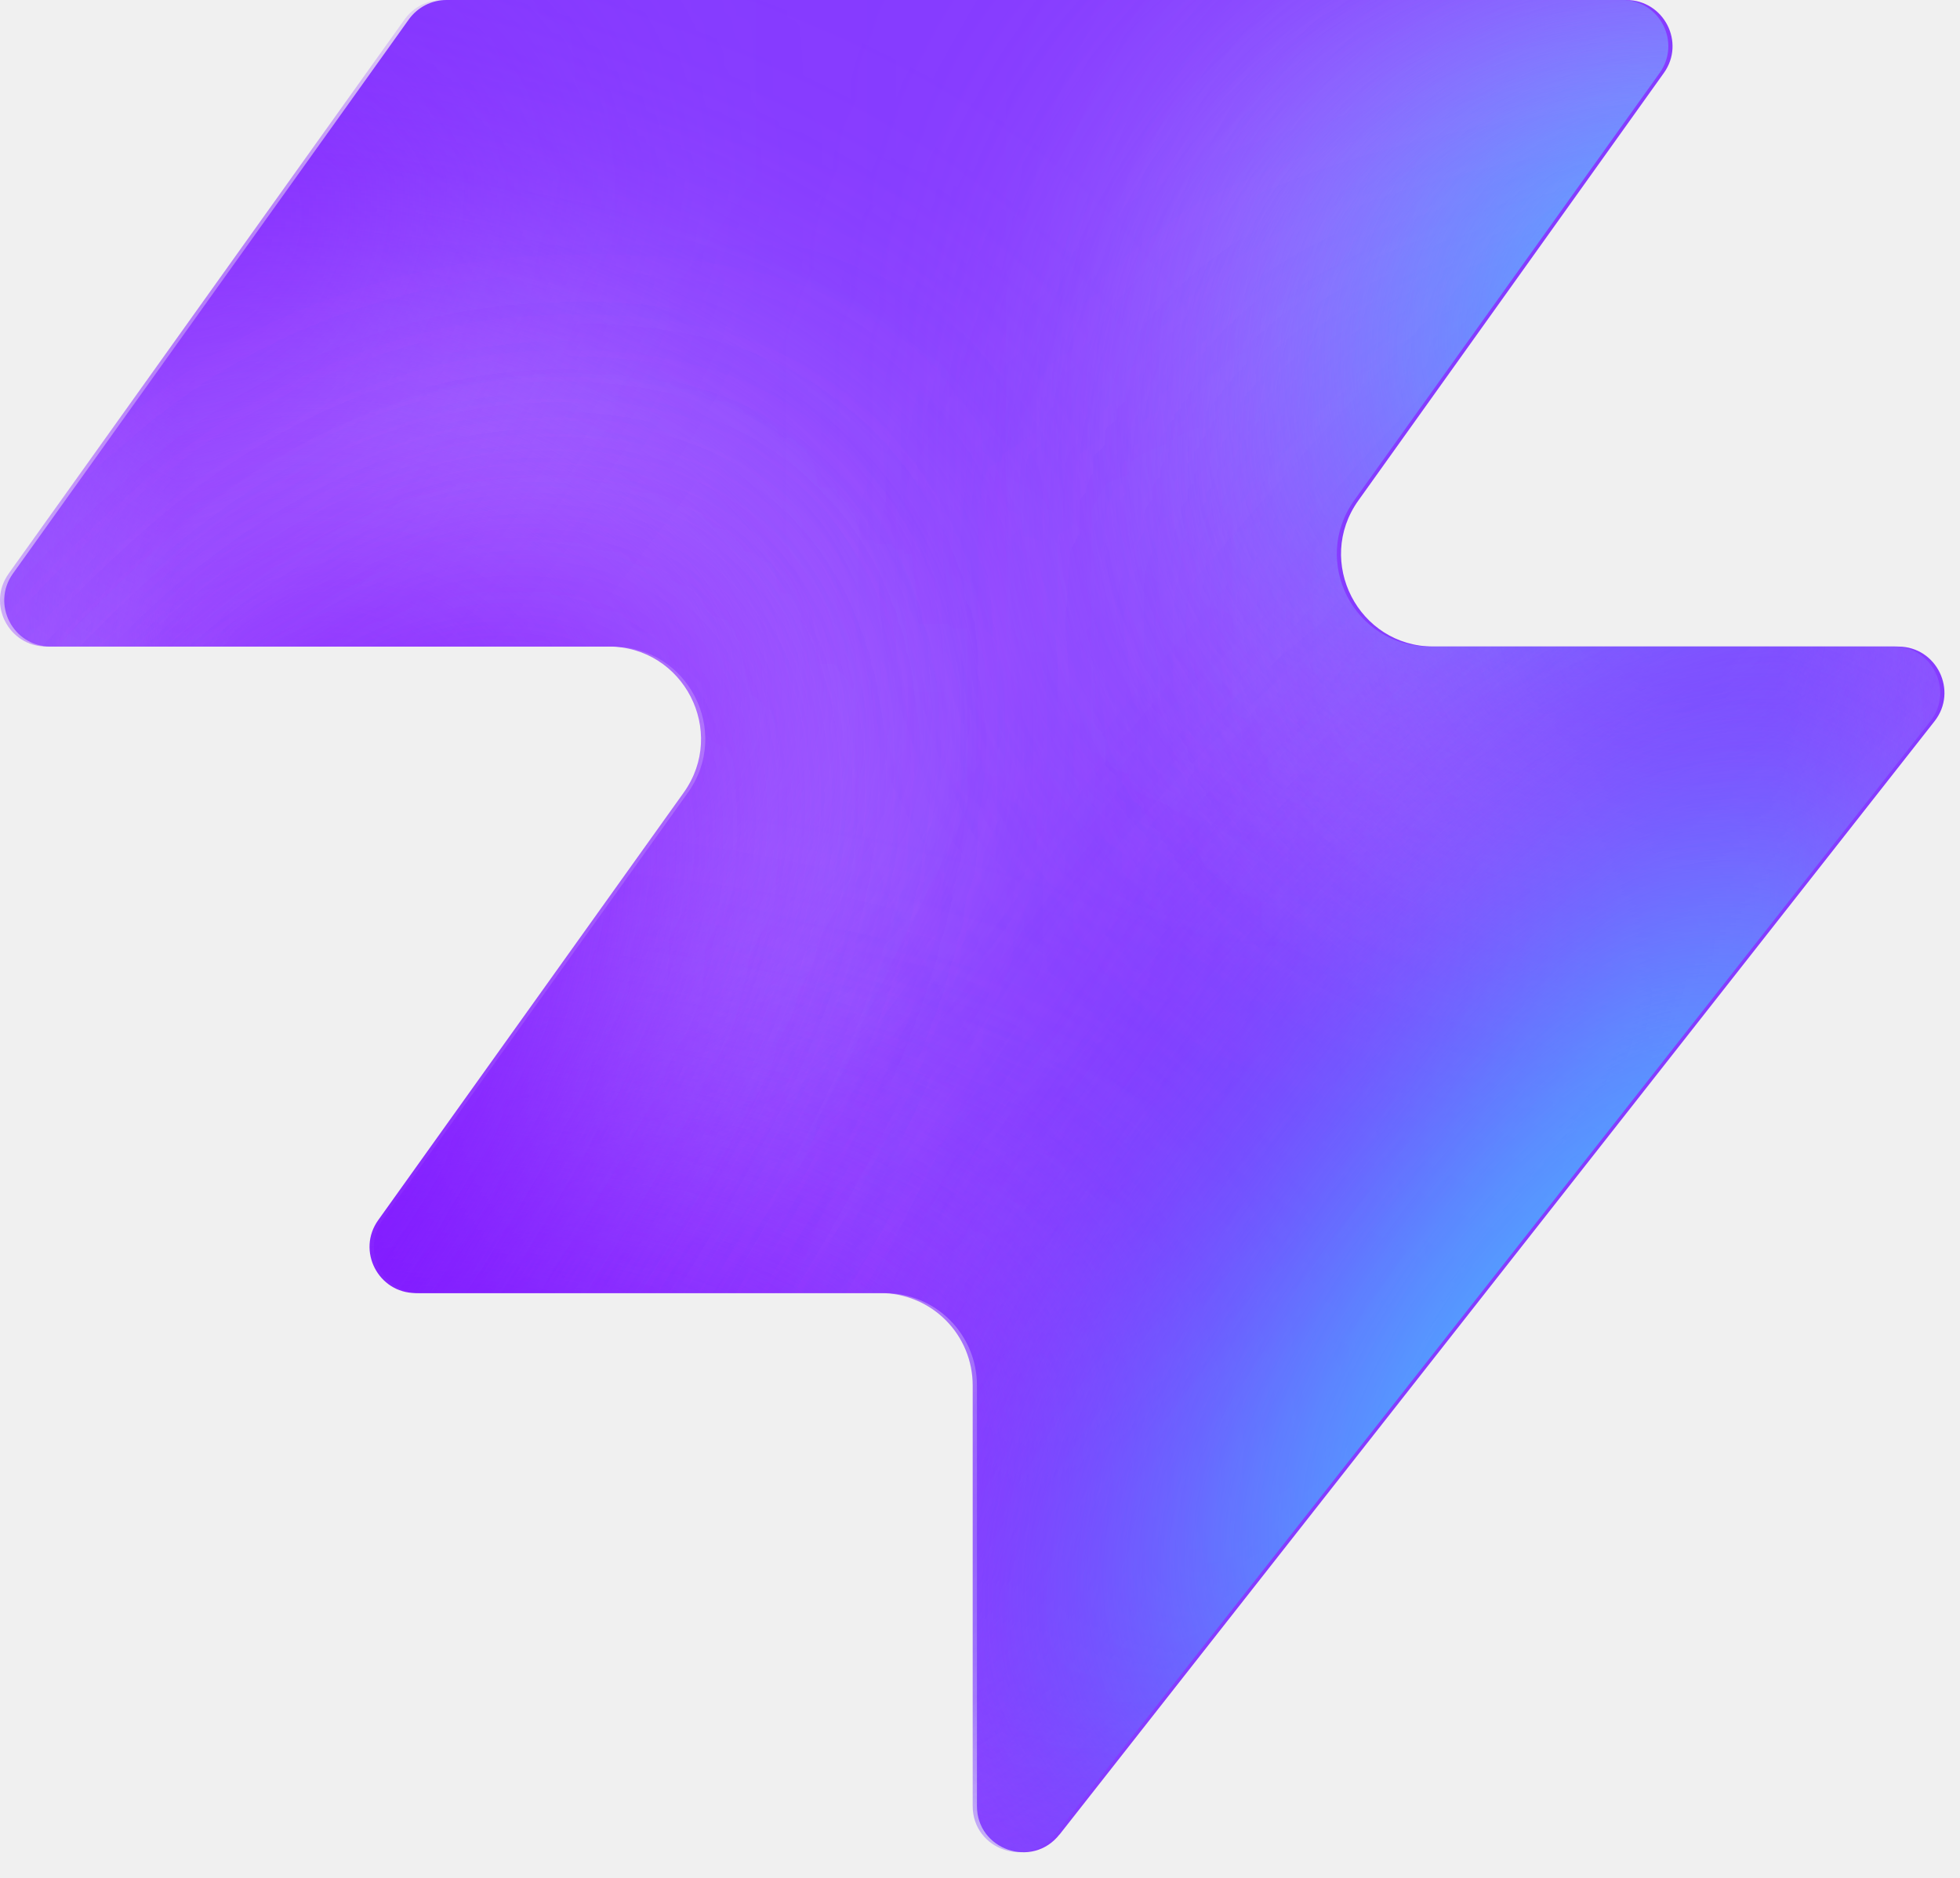
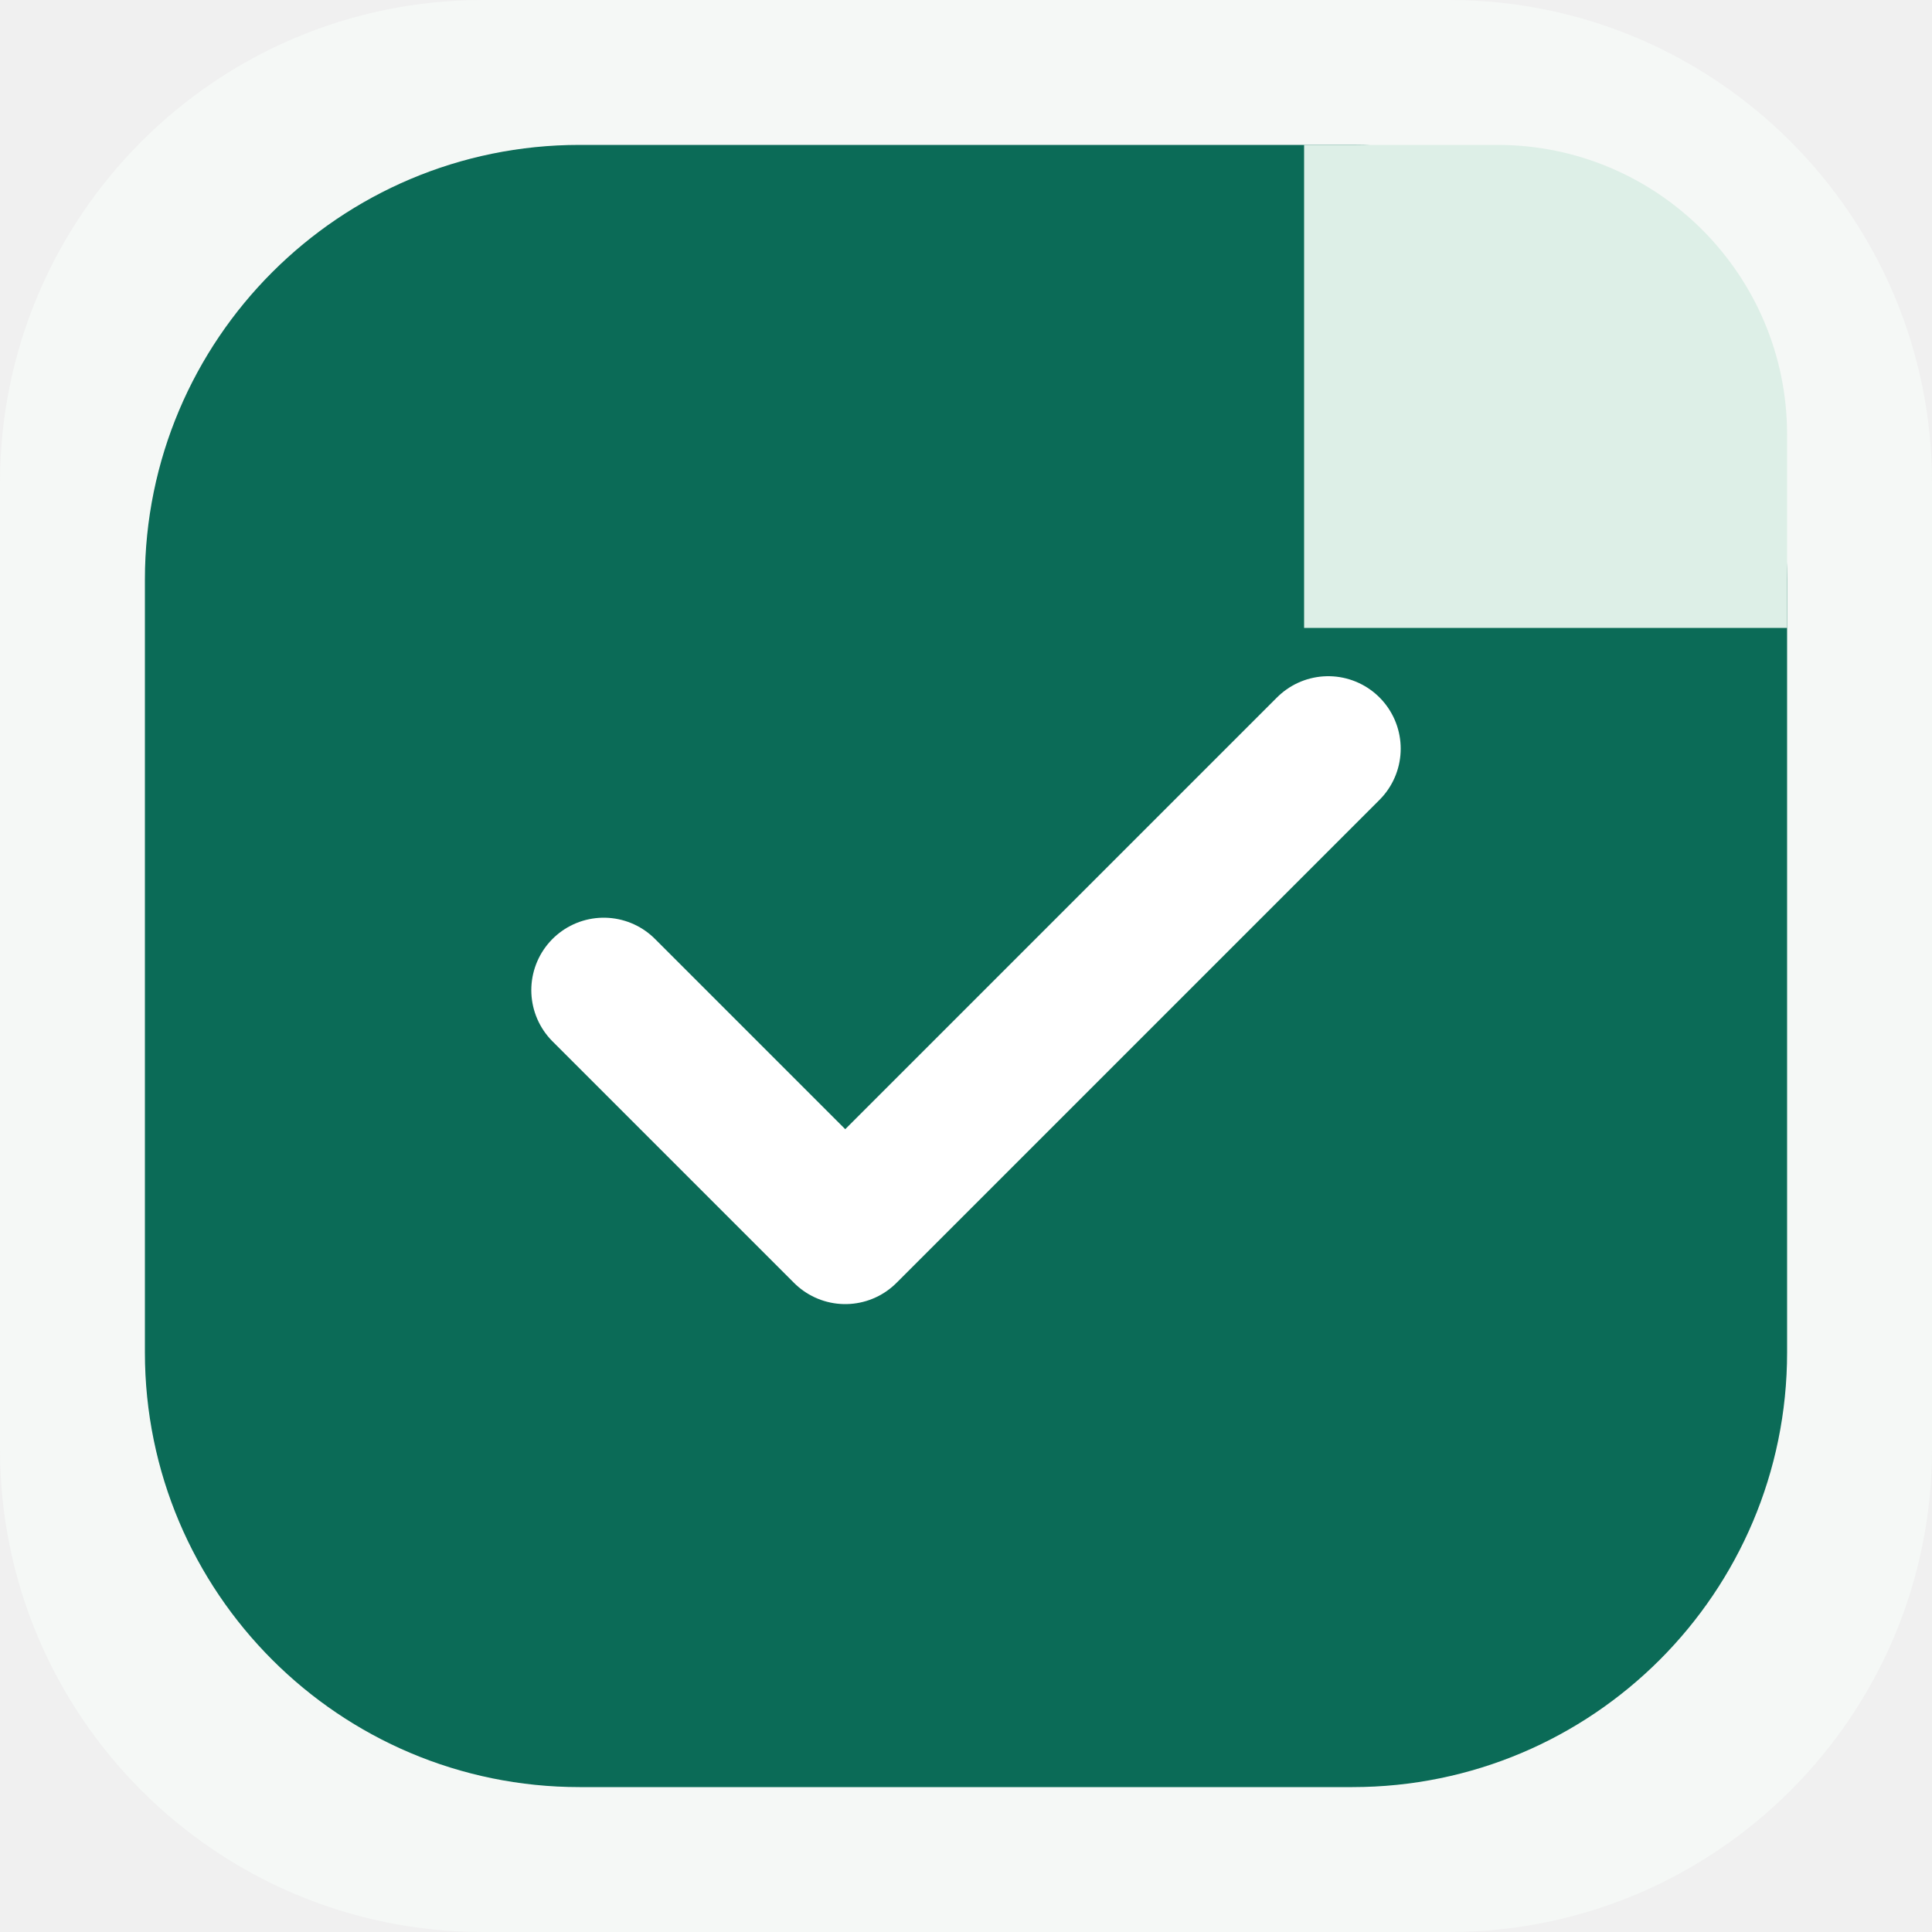
- <svg xmlns="http://www.w3.org/2000/svg" width="48" height="46" fill="none" viewBox="0 0 48 46">
-   <path fill="#863bff" d="M25.946 44.938c-.664.845-2.021.375-2.021-.698V33.937a2.26 2.26 0 0 0-2.262-2.262H10.287c-.92 0-1.456-1.04-.92-1.788l7.48-10.471c1.07-1.497 0-3.578-1.842-3.578H1.237c-.92 0-1.456-1.04-.92-1.788L10.013.474c.214-.297.556-.474.92-.474h28.894c.92 0 1.456 1.04.92 1.788l-7.48 10.471c-1.07 1.498 0 3.579 1.842 3.579h11.377c.943 0 1.473 1.088.89 1.83L25.947 44.94z" style="fill:#863bff;fill:color(display-p3 .525 .23 1);fill-opacity:1" />
-   <mask id="a" width="48" height="46" x="0" y="0" maskUnits="userSpaceOnUse" style="mask-type:alpha">
-     <path fill="#000" d="M25.842 44.938c-.664.844-2.021.375-2.021-.698V33.937a2.26 2.26 0 0 0-2.262-2.262H10.183c-.92 0-1.456-1.04-.92-1.788l7.48-10.471c1.07-1.498 0-3.579-1.842-3.579H1.133c-.92 0-1.456-1.04-.92-1.787L9.91.473c.214-.297.556-.474.92-.474h28.894c.92 0 1.456 1.04.92 1.788l-7.48 10.471c-1.07 1.498 0 3.578 1.842 3.578h11.377c.943 0 1.473 1.088.89 1.832L25.843 44.94z" style="fill:#000;fill-opacity:1" />
-   </mask>
-   <g mask="url(#a)">
-     <g filter="url(#b)">
-       <ellipse cx="5.508" cy="14.704" fill="#ede6ff" rx="5.508" ry="14.704" style="fill:#ede6ff;fill:color(display-p3 .927 .903 1);fill-opacity:1" transform="matrix(.00324 1 1 -.00324 -4.47 31.516)" />
-     </g>
-     <g filter="url(#c)">
-       <ellipse cx="10.399" cy="29.851" fill="#ede6ff" rx="10.399" ry="29.851" style="fill:#ede6ff;fill:color(display-p3 .927 .903 1);fill-opacity:1" transform="matrix(.00324 1 1 -.00324 -39.328 7.883)" />
-     </g>
-     <g filter="url(#d)">
-       <ellipse cx="5.508" cy="30.487" fill="#7e14ff" rx="5.508" ry="30.487" style="fill:#7e14ff;fill:color(display-p3 .492 .077 1);fill-opacity:1" transform="rotate(89.814 -25.913 -14.639)scale(1 -1)" />
-     </g>
-     <g filter="url(#e)">
-       <ellipse cx="5.508" cy="30.599" fill="#7e14ff" rx="5.508" ry="30.599" style="fill:#7e14ff;fill:color(display-p3 .492 .077 1);fill-opacity:1" transform="rotate(89.814 -32.644 -3.334)scale(1 -1)" />
-     </g>
-     <g filter="url(#f)">
-       <ellipse cx="5.508" cy="30.599" fill="#7e14ff" rx="5.508" ry="30.599" style="fill:#7e14ff;fill:color(display-p3 .492 .077 1);fill-opacity:1" transform="matrix(.00324 1 1 -.00324 -34.34 30.47)" />
-     </g>
-     <g filter="url(#g)">
-       <ellipse cx="14.072" cy="22.078" fill="#ede6ff" rx="14.072" ry="22.078" style="fill:#ede6ff;fill:color(display-p3 .927 .903 1);fill-opacity:1" transform="rotate(93.35 24.506 48.493)scale(-1 1)" />
-     </g>
-     <g filter="url(#h)">
-       <ellipse cx="3.47" cy="21.501" fill="#7e14ff" rx="3.47" ry="21.501" style="fill:#7e14ff;fill:color(display-p3 .492 .077 1);fill-opacity:1" transform="rotate(89.009 28.708 47.59)scale(-1 1)" />
-     </g>
-     <g filter="url(#i)">
-       <ellipse cx="3.47" cy="21.501" fill="#7e14ff" rx="3.47" ry="21.501" style="fill:#7e14ff;fill:color(display-p3 .492 .077 1);fill-opacity:1" transform="rotate(89.009 28.708 47.59)scale(-1 1)" />
-     </g>
-     <g filter="url(#j)">
-       <ellipse cx=".387" cy="8.972" fill="#7e14ff" rx="4.407" ry="29.108" style="fill:#7e14ff;fill:color(display-p3 .492 .077 1);fill-opacity:1" transform="rotate(39.51 .387 8.972)" />
-     </g>
-     <g filter="url(#k)">
-       <ellipse cx="47.523" cy="-6.092" fill="#7e14ff" rx="4.407" ry="29.108" style="fill:#7e14ff;fill:color(display-p3 .492 .077 1);fill-opacity:1" transform="rotate(37.892 47.523 -6.092)" />
-     </g>
-     <g filter="url(#l)">
-       <ellipse cx="41.412" cy="6.333" fill="#47bfff" rx="5.971" ry="9.665" style="fill:#47bfff;fill:color(display-p3 .28 .748 1);fill-opacity:1" transform="rotate(37.892 41.412 6.333)" />
-     </g>
-     <g filter="url(#m)">
-       <ellipse cx="-1.879" cy="38.332" fill="#7e14ff" rx="4.407" ry="29.108" style="fill:#7e14ff;fill:color(display-p3 .492 .077 1);fill-opacity:1" transform="rotate(37.892 -1.88 38.332)" />
-     </g>
-     <g filter="url(#n)">
-       <ellipse cx="-1.879" cy="38.332" fill="#7e14ff" rx="4.407" ry="29.108" style="fill:#7e14ff;fill:color(display-p3 .492 .077 1);fill-opacity:1" transform="rotate(37.892 -1.88 38.332)" />
-     </g>
-     <g filter="url(#o)">
-       <ellipse cx="35.651" cy="29.907" fill="#7e14ff" rx="4.407" ry="29.108" style="fill:#7e14ff;fill:color(display-p3 .492 .077 1);fill-opacity:1" transform="rotate(37.892 35.651 29.907)" />
-     </g>
-     <g filter="url(#p)">
-       <ellipse cx="38.418" cy="32.4" fill="#47bfff" rx="5.971" ry="15.297" style="fill:#47bfff;fill:color(display-p3 .28 .748 1);fill-opacity:1" transform="rotate(37.892 38.418 32.4)" />
-     </g>
-   </g>
-   <defs>
-     <filter id="b" width="60.045" height="41.654" x="-19.77" y="16.149" color-interpolation-filters="sRGB" filterUnits="userSpaceOnUse">
-       <feFlood flood-opacity="0" result="BackgroundImageFix" />
-       <feBlend in="SourceGraphic" in2="BackgroundImageFix" result="shape" />
-       <feGaussianBlur result="effect1_foregroundBlur_2002_17158" stdDeviation="7.659" />
-     </filter>
-     <filter id="c" width="90.34" height="51.437" x="-54.613" y="-7.533" color-interpolation-filters="sRGB" filterUnits="userSpaceOnUse">
-       <feFlood flood-opacity="0" result="BackgroundImageFix" />
-       <feBlend in="SourceGraphic" in2="BackgroundImageFix" result="shape" />
-       <feGaussianBlur result="effect1_foregroundBlur_2002_17158" stdDeviation="7.659" />
-     </filter>
-     <filter id="d" width="79.355" height="29.4" x="-49.64" y="2.03" color-interpolation-filters="sRGB" filterUnits="userSpaceOnUse">
-       <feFlood flood-opacity="0" result="BackgroundImageFix" />
-       <feBlend in="SourceGraphic" in2="BackgroundImageFix" result="shape" />
-       <feGaussianBlur result="effect1_foregroundBlur_2002_17158" stdDeviation="4.596" />
-     </filter>
-     <filter id="e" width="79.579" height="29.4" x="-45.045" y="20.029" color-interpolation-filters="sRGB" filterUnits="userSpaceOnUse">
-       <feFlood flood-opacity="0" result="BackgroundImageFix" />
-       <feBlend in="SourceGraphic" in2="BackgroundImageFix" result="shape" />
-       <feGaussianBlur result="effect1_foregroundBlur_2002_17158" stdDeviation="4.596" />
-     </filter>
-     <filter id="f" width="79.579" height="29.4" x="-43.513" y="21.178" color-interpolation-filters="sRGB" filterUnits="userSpaceOnUse">
-       <feFlood flood-opacity="0" result="BackgroundImageFix" />
-       <feBlend in="SourceGraphic" in2="BackgroundImageFix" result="shape" />
-       <feGaussianBlur result="effect1_foregroundBlur_2002_17158" stdDeviation="4.596" />
-     </filter>
-     <filter id="g" width="74.749" height="58.852" x="15.756" y="-17.901" color-interpolation-filters="sRGB" filterUnits="userSpaceOnUse">
-       <feFlood flood-opacity="0" result="BackgroundImageFix" />
-       <feBlend in="SourceGraphic" in2="BackgroundImageFix" result="shape" />
-       <feGaussianBlur result="effect1_foregroundBlur_2002_17158" stdDeviation="7.659" />
-     </filter>
-     <filter id="h" width="61.377" height="25.362" x="23.548" y="2.284" color-interpolation-filters="sRGB" filterUnits="userSpaceOnUse">
-       <feFlood flood-opacity="0" result="BackgroundImageFix" />
-       <feBlend in="SourceGraphic" in2="BackgroundImageFix" result="shape" />
-       <feGaussianBlur result="effect1_foregroundBlur_2002_17158" stdDeviation="4.596" />
-     </filter>
-     <filter id="i" width="61.377" height="25.362" x="23.548" y="2.284" color-interpolation-filters="sRGB" filterUnits="userSpaceOnUse">
-       <feFlood flood-opacity="0" result="BackgroundImageFix" />
-       <feBlend in="SourceGraphic" in2="BackgroundImageFix" result="shape" />
-       <feGaussianBlur result="effect1_foregroundBlur_2002_17158" stdDeviation="4.596" />
-     </filter>
-     <filter id="j" width="56.045" height="63.649" x="-27.636" y="-22.853" color-interpolation-filters="sRGB" filterUnits="userSpaceOnUse">
-       <feFlood flood-opacity="0" result="BackgroundImageFix" />
-       <feBlend in="SourceGraphic" in2="BackgroundImageFix" result="shape" />
-       <feGaussianBlur result="effect1_foregroundBlur_2002_17158" stdDeviation="4.596" />
-     </filter>
-     <filter id="k" width="54.814" height="64.646" x="20.116" y="-38.415" color-interpolation-filters="sRGB" filterUnits="userSpaceOnUse">
-       <feFlood flood-opacity="0" result="BackgroundImageFix" />
-       <feBlend in="SourceGraphic" in2="BackgroundImageFix" result="shape" />
-       <feGaussianBlur result="effect1_foregroundBlur_2002_17158" stdDeviation="4.596" />
-     </filter>
-     <filter id="l" width="33.541" height="35.313" x="24.641" y="-11.323" color-interpolation-filters="sRGB" filterUnits="userSpaceOnUse">
-       <feFlood flood-opacity="0" result="BackgroundImageFix" />
-       <feBlend in="SourceGraphic" in2="BackgroundImageFix" result="shape" />
-       <feGaussianBlur result="effect1_foregroundBlur_2002_17158" stdDeviation="4.596" />
-     </filter>
-     <filter id="m" width="54.814" height="64.646" x="-29.286" y="6.009" color-interpolation-filters="sRGB" filterUnits="userSpaceOnUse">
-       <feFlood flood-opacity="0" result="BackgroundImageFix" />
-       <feBlend in="SourceGraphic" in2="BackgroundImageFix" result="shape" />
-       <feGaussianBlur result="effect1_foregroundBlur_2002_17158" stdDeviation="4.596" />
-     </filter>
-     <filter id="n" width="54.814" height="64.646" x="-29.286" y="6.009" color-interpolation-filters="sRGB" filterUnits="userSpaceOnUse">
-       <feFlood flood-opacity="0" result="BackgroundImageFix" />
-       <feBlend in="SourceGraphic" in2="BackgroundImageFix" result="shape" />
-       <feGaussianBlur result="effect1_foregroundBlur_2002_17158" stdDeviation="4.596" />
-     </filter>
-     <filter id="o" width="54.814" height="64.646" x="8.244" y="-2.416" color-interpolation-filters="sRGB" filterUnits="userSpaceOnUse">
-       <feFlood flood-opacity="0" result="BackgroundImageFix" />
-       <feBlend in="SourceGraphic" in2="BackgroundImageFix" result="shape" />
-       <feGaussianBlur result="effect1_foregroundBlur_2002_17158" stdDeviation="4.596" />
-     </filter>
-     <filter id="p" width="39.409" height="43.623" x="18.713" y="10.588" color-interpolation-filters="sRGB" filterUnits="userSpaceOnUse">
-       <feFlood flood-opacity="0" result="BackgroundImageFix" />
-       <feBlend in="SourceGraphic" in2="BackgroundImageFix" result="shape" />
-       <feGaussianBlur result="effect1_foregroundBlur_2002_17158" stdDeviation="4.596" />
-     </filter>
-   </defs>
+ <svg xmlns="http://www.w3.org/2000/svg" viewBox="0 0 40 40">
+   <rect width="40" height="40" rx="10" fill="#F5F8F6" />
+   <rect x="3" y="3" width="34" height="34" rx="9" fill="#0B6B57" />
+   <path d="M27 3h4a6 6 0 0 1 6 6v4H27z" fill="#DDEFE7" />
+   <path d="m12.5 20.5 5 5 10-10" fill="none" stroke="#FFFFFF" stroke-width="3" stroke-linecap="round" stroke-linejoin="round" />
</svg>
